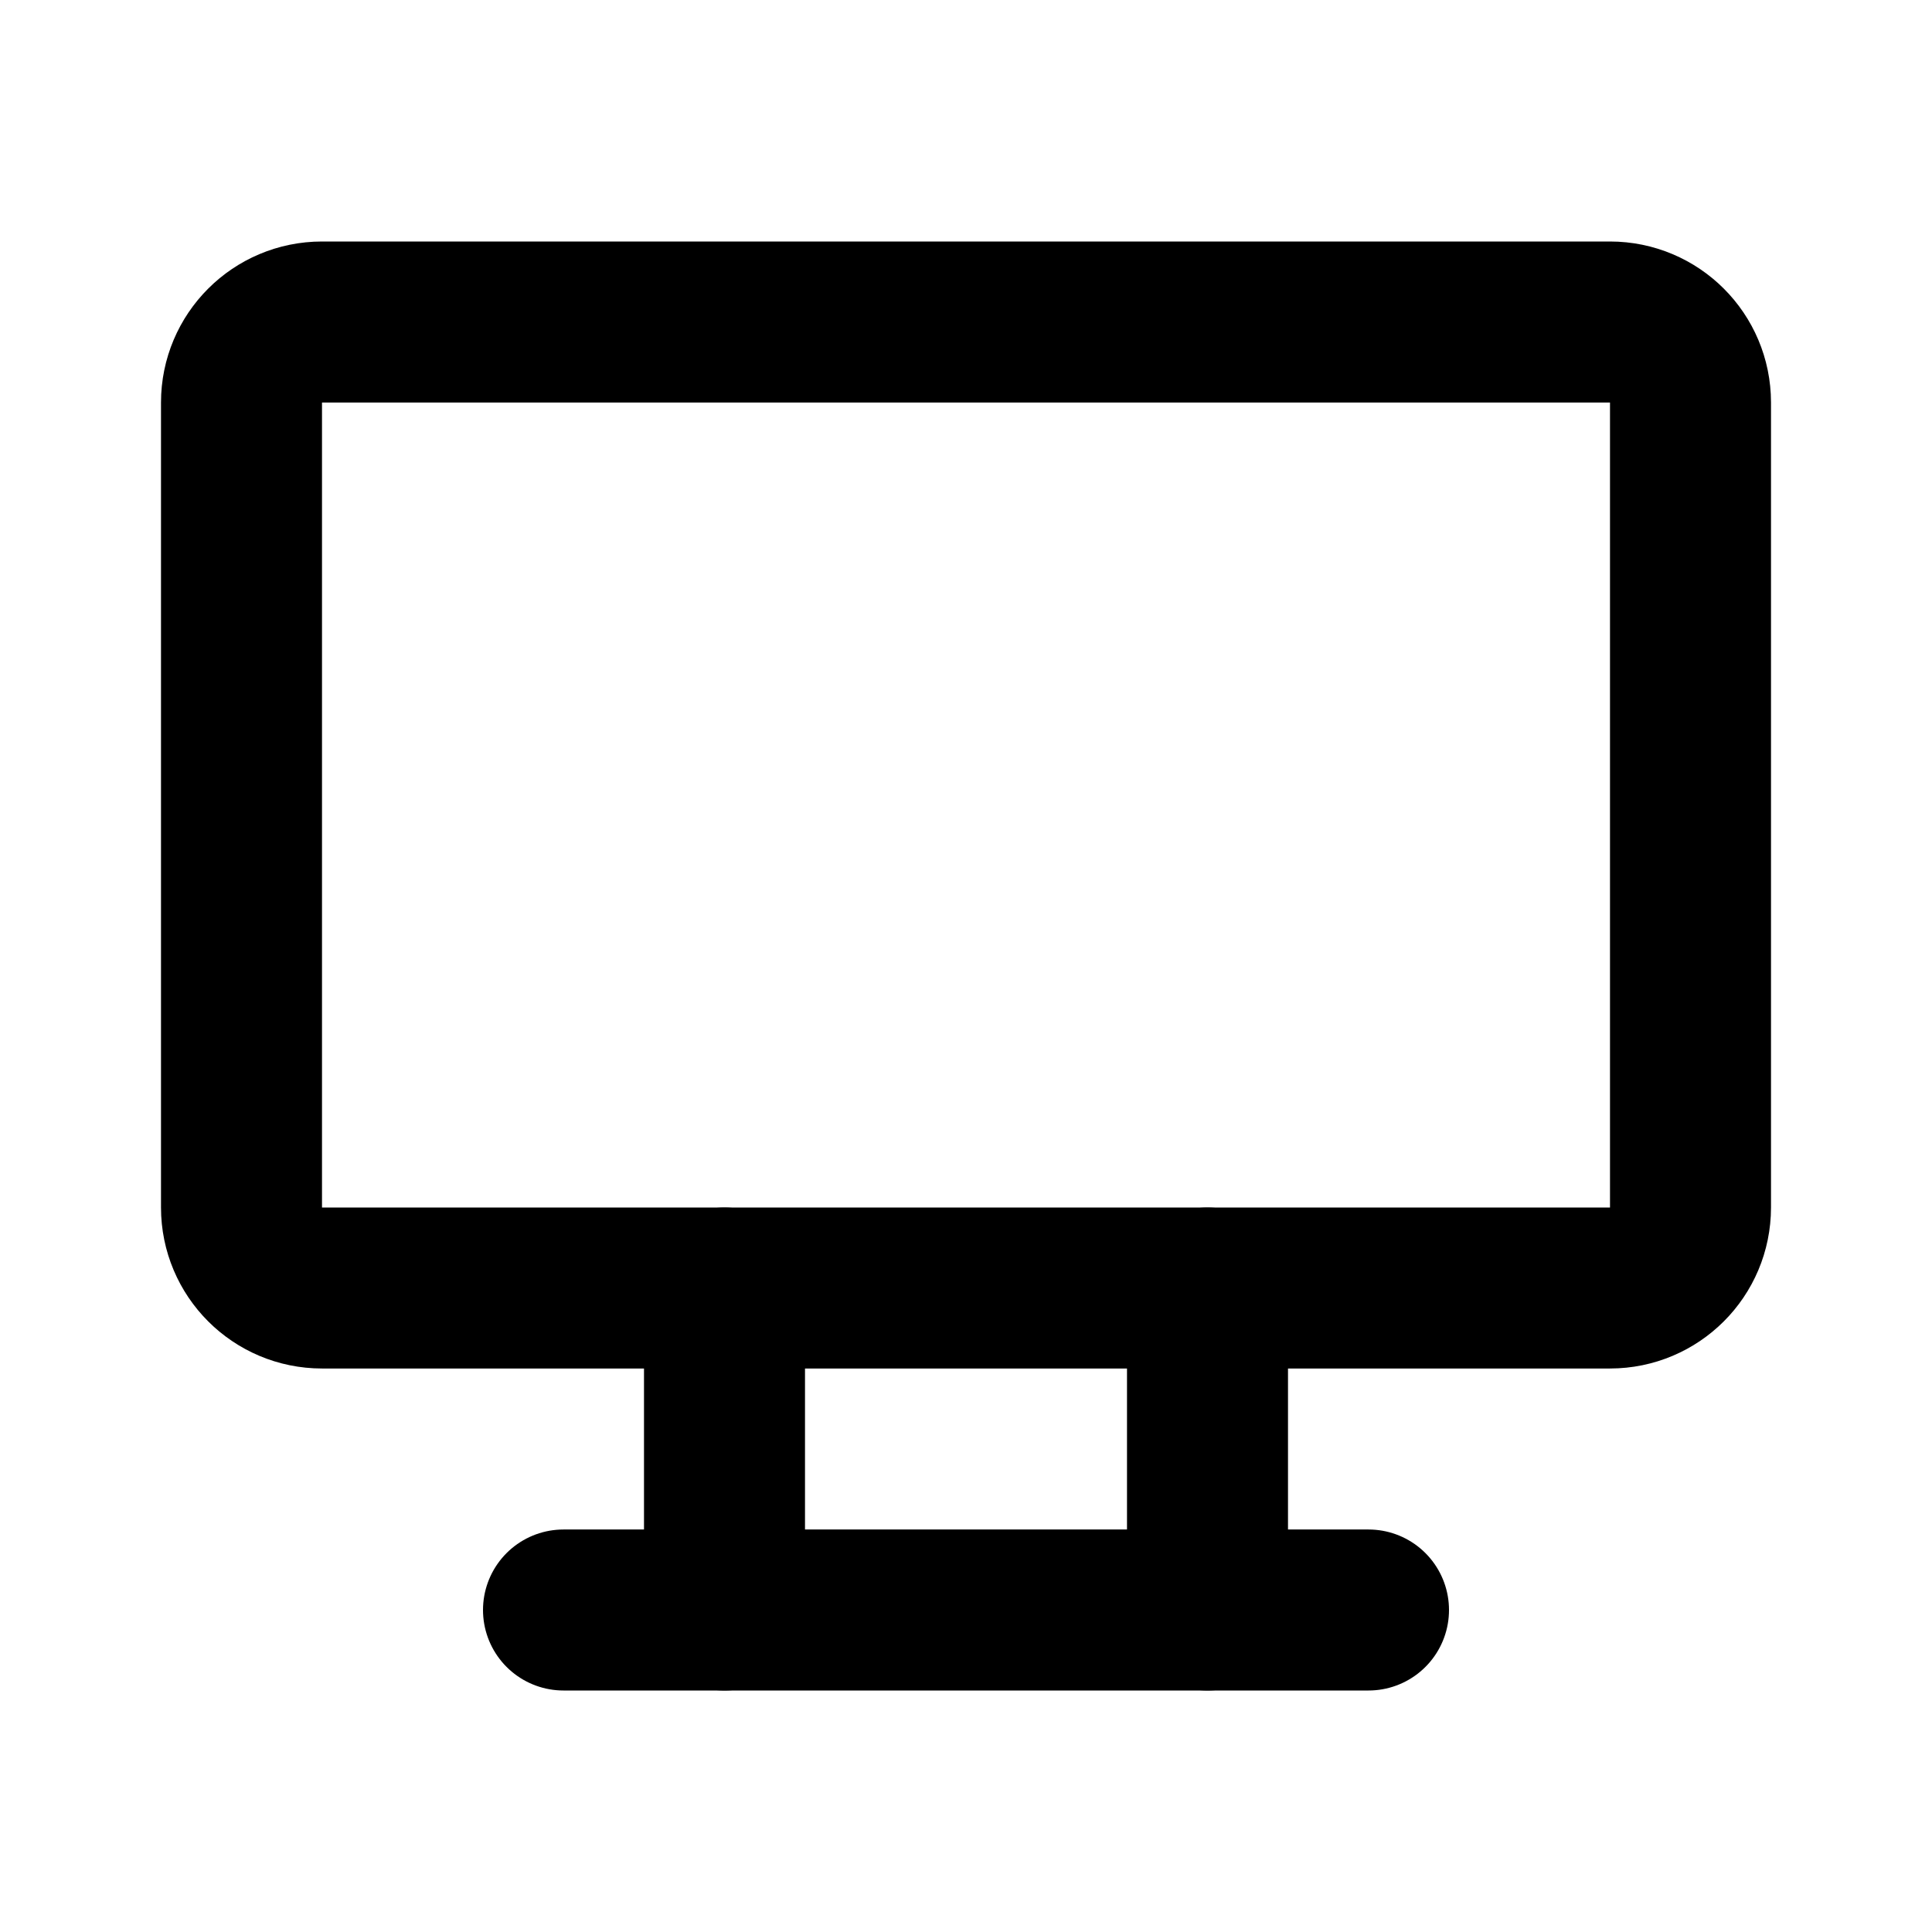
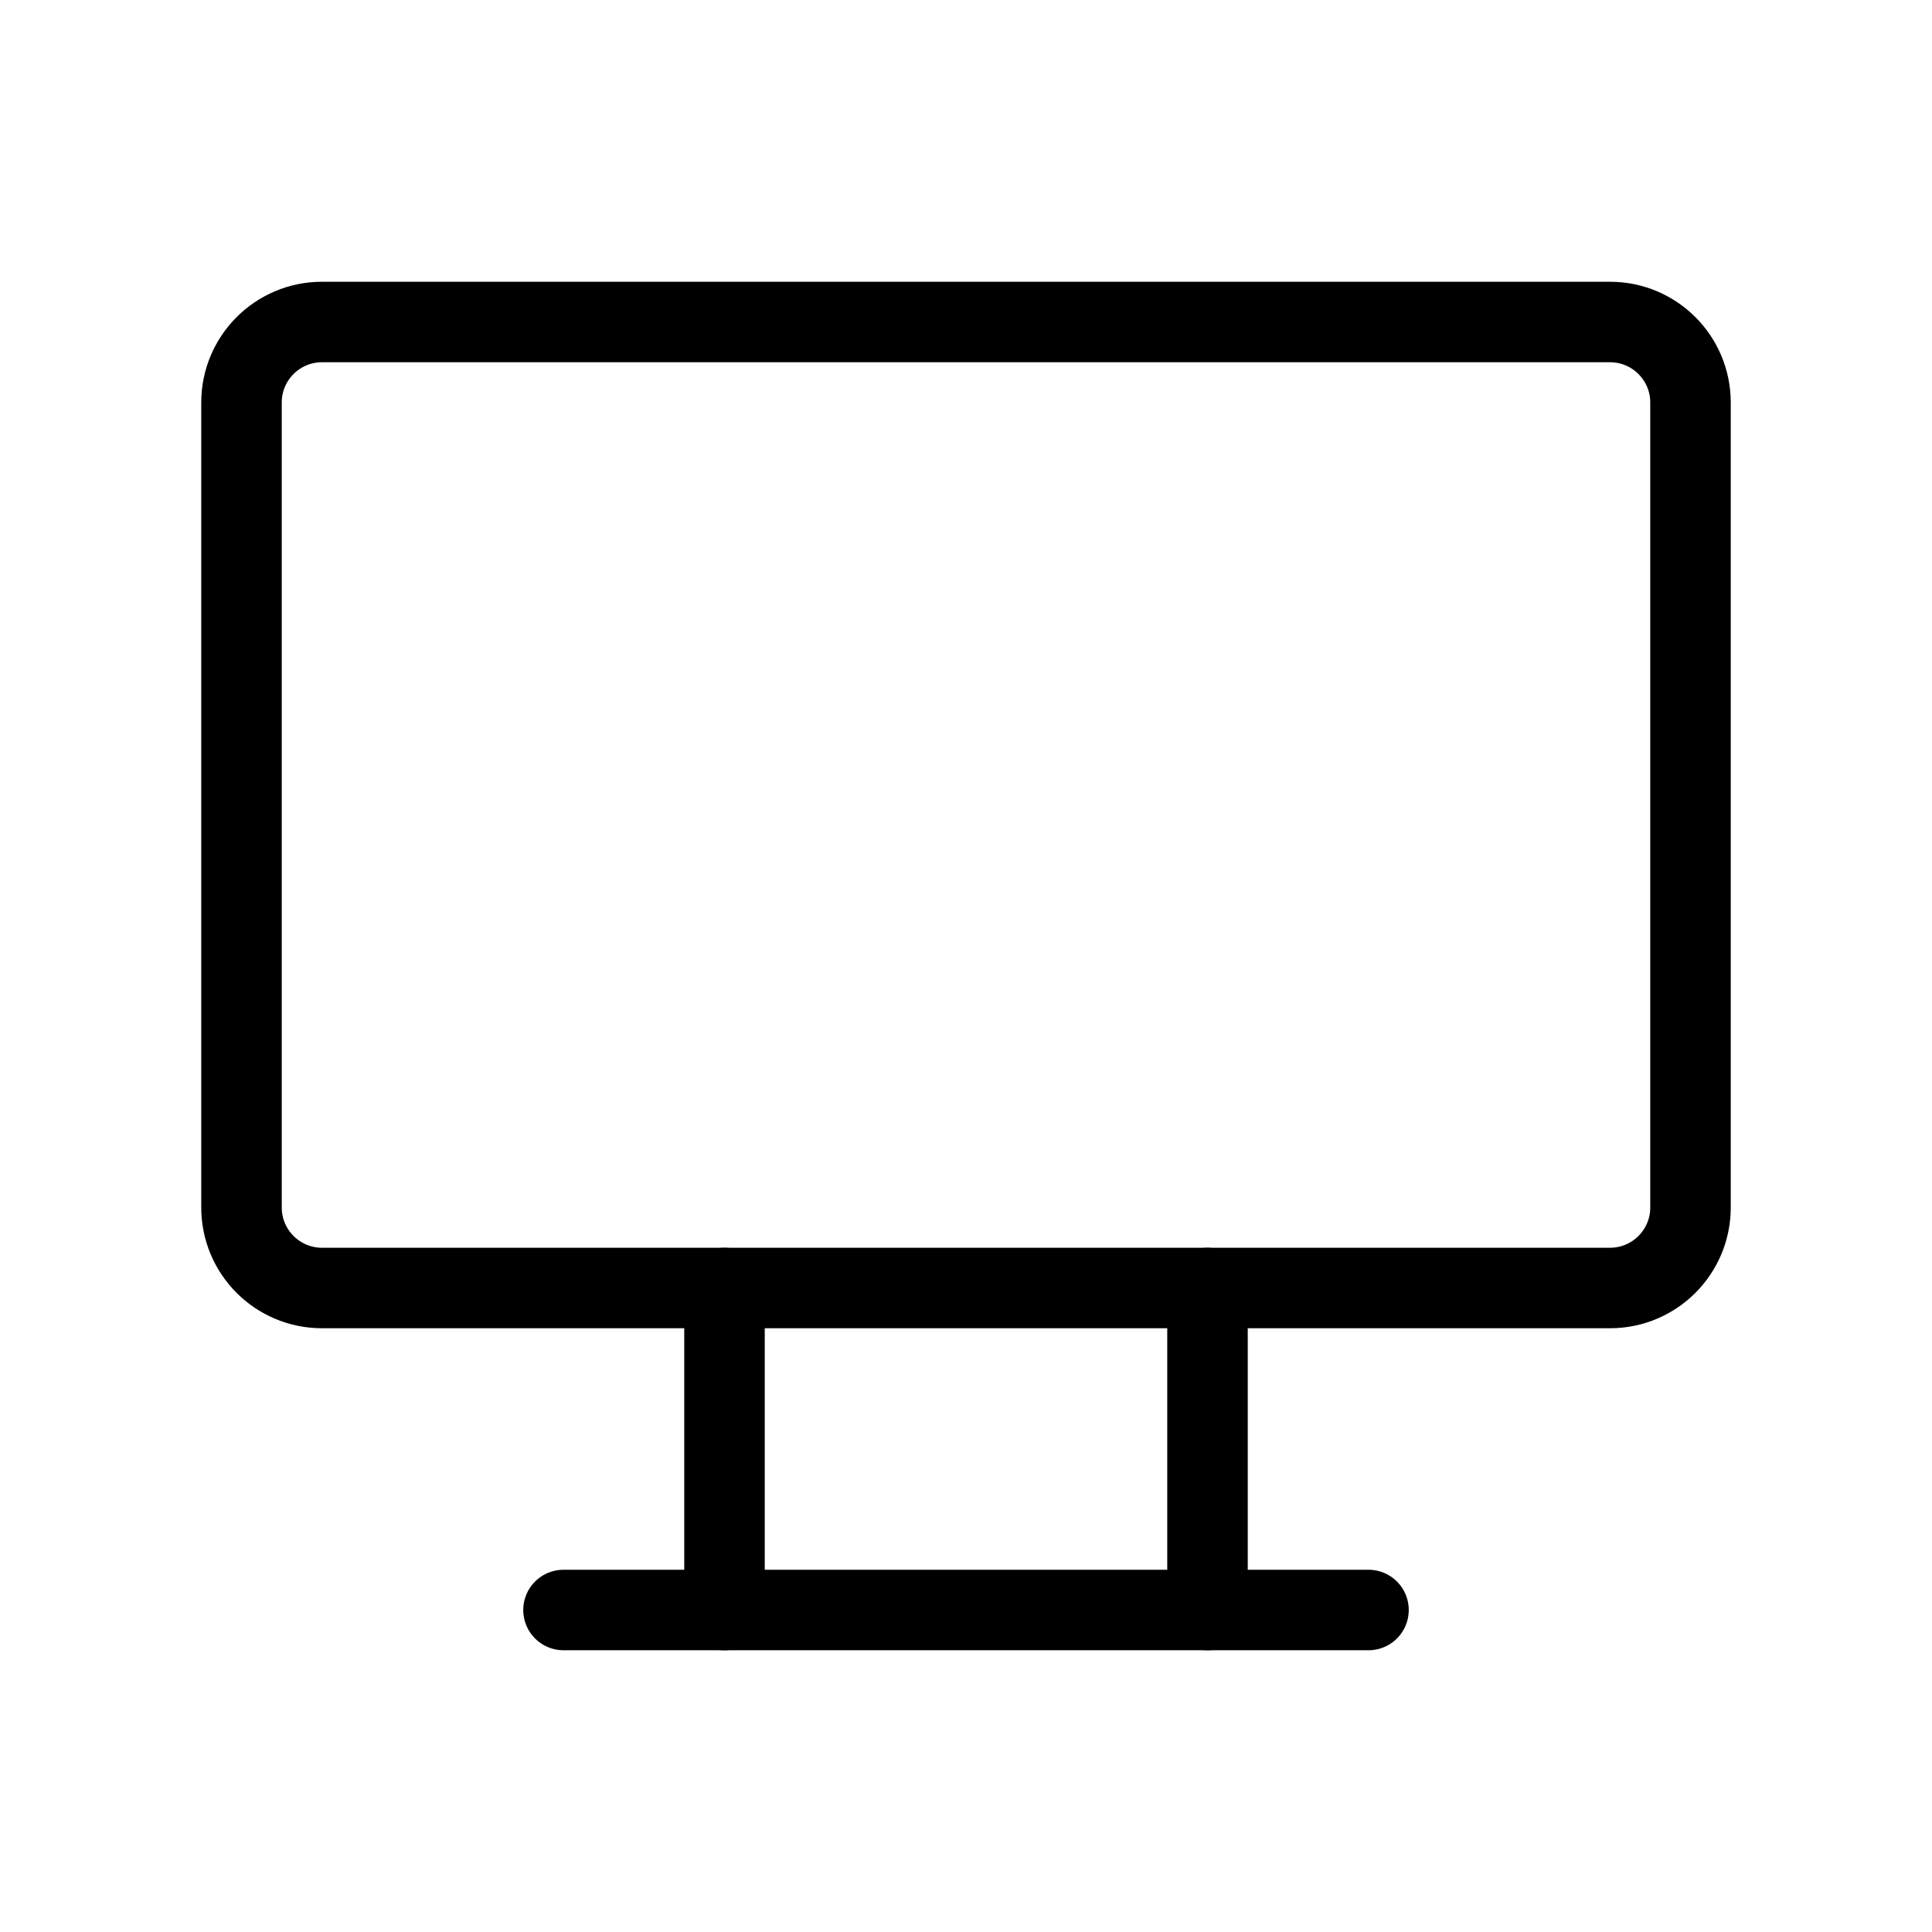
- <svg xmlns="http://www.w3.org/2000/svg" width="24" height="24" viewBox="0 0 24 24" fill="none" stroke="currentColor" stroke-width="2" stroke-linecap="round" stroke-linejoin="round" class="icon icon-tabler icons-tabler-outline icon-tabler-device-desktop">
+ <svg xmlns="http://www.w3.org/2000/svg" width="24" height="24" viewBox="0 0 24 24" fill="none" stroke="currentColor" stroke-width="1" stroke-linecap="round" stroke-linejoin="round" class="icon icon-tabler icons-tabler-outline icon-tabler-device-desktop">
  <path stroke="none" d="M0 0h24v24H0z" fill="none" />
  <path d="M3 5a1 1 0 0 1 1 -1h16a1 1 0 0 1 1 1v10a1 1 0 0 1 -1 1h-16a1 1 0 0 1 -1 -1v-10z" />
  <path d="M7 20h10" />
  <path d="M9 16v4" />
  <path d="M15 16v4" />
</svg>
